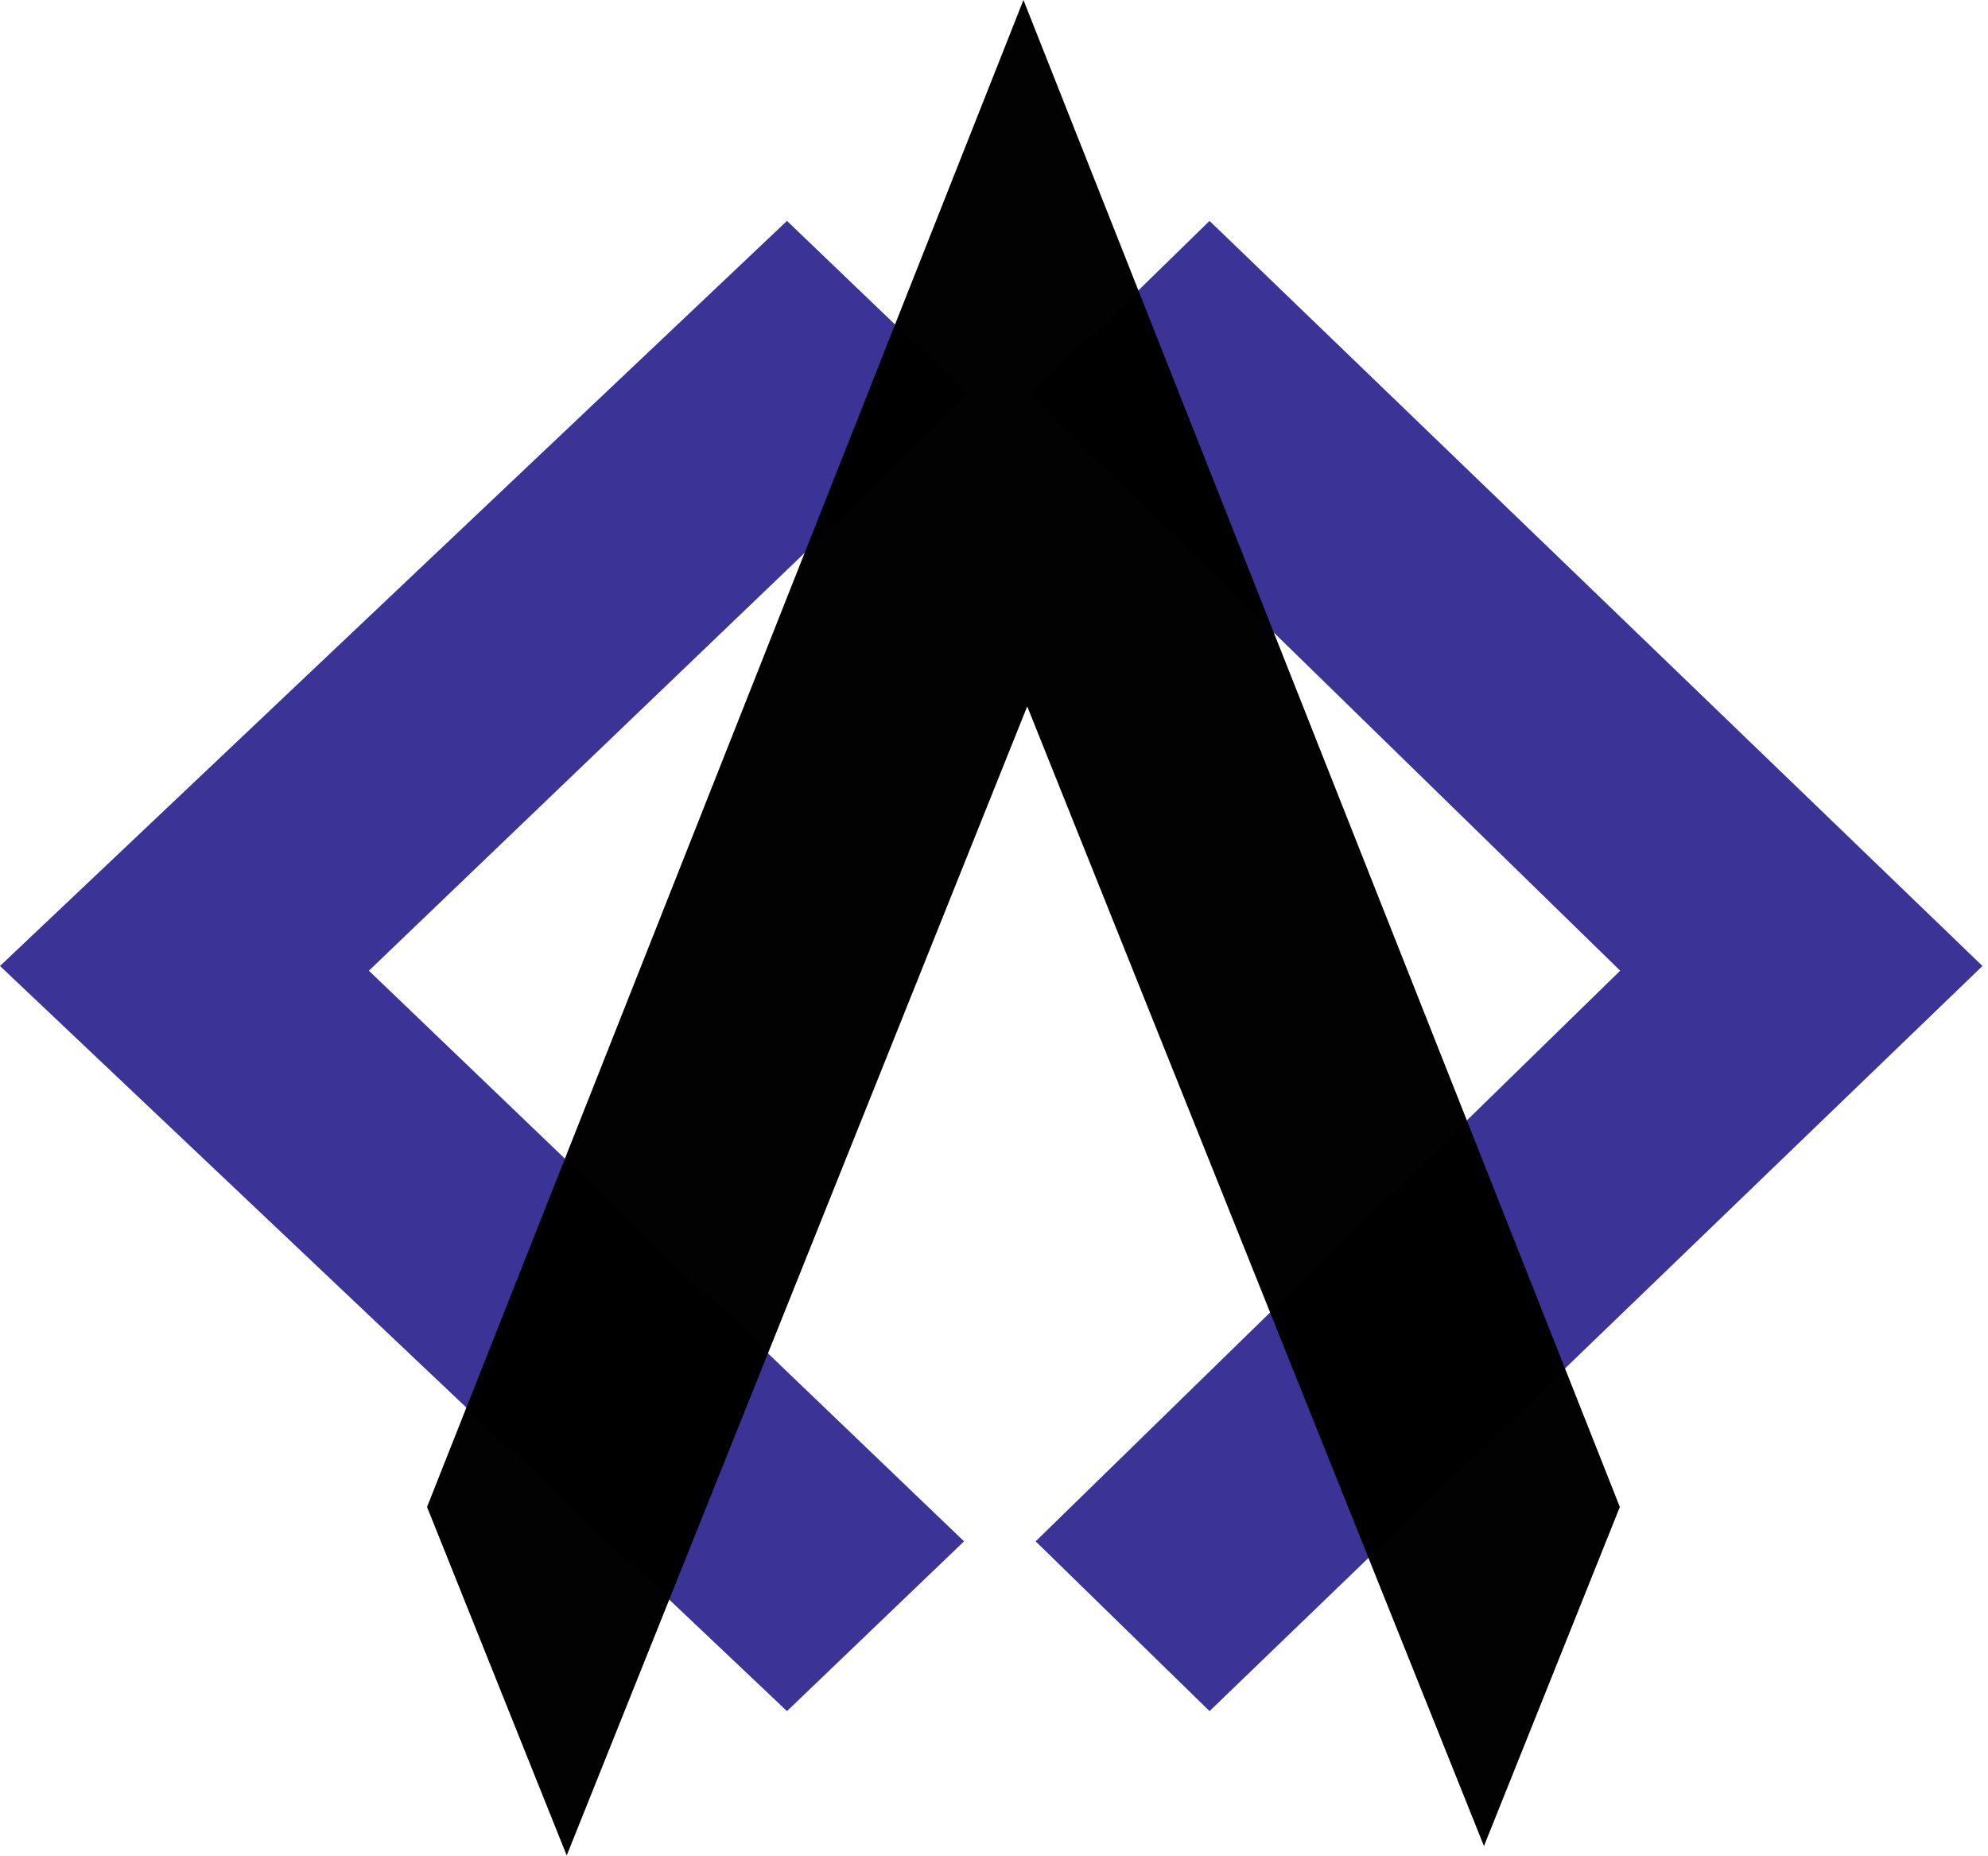
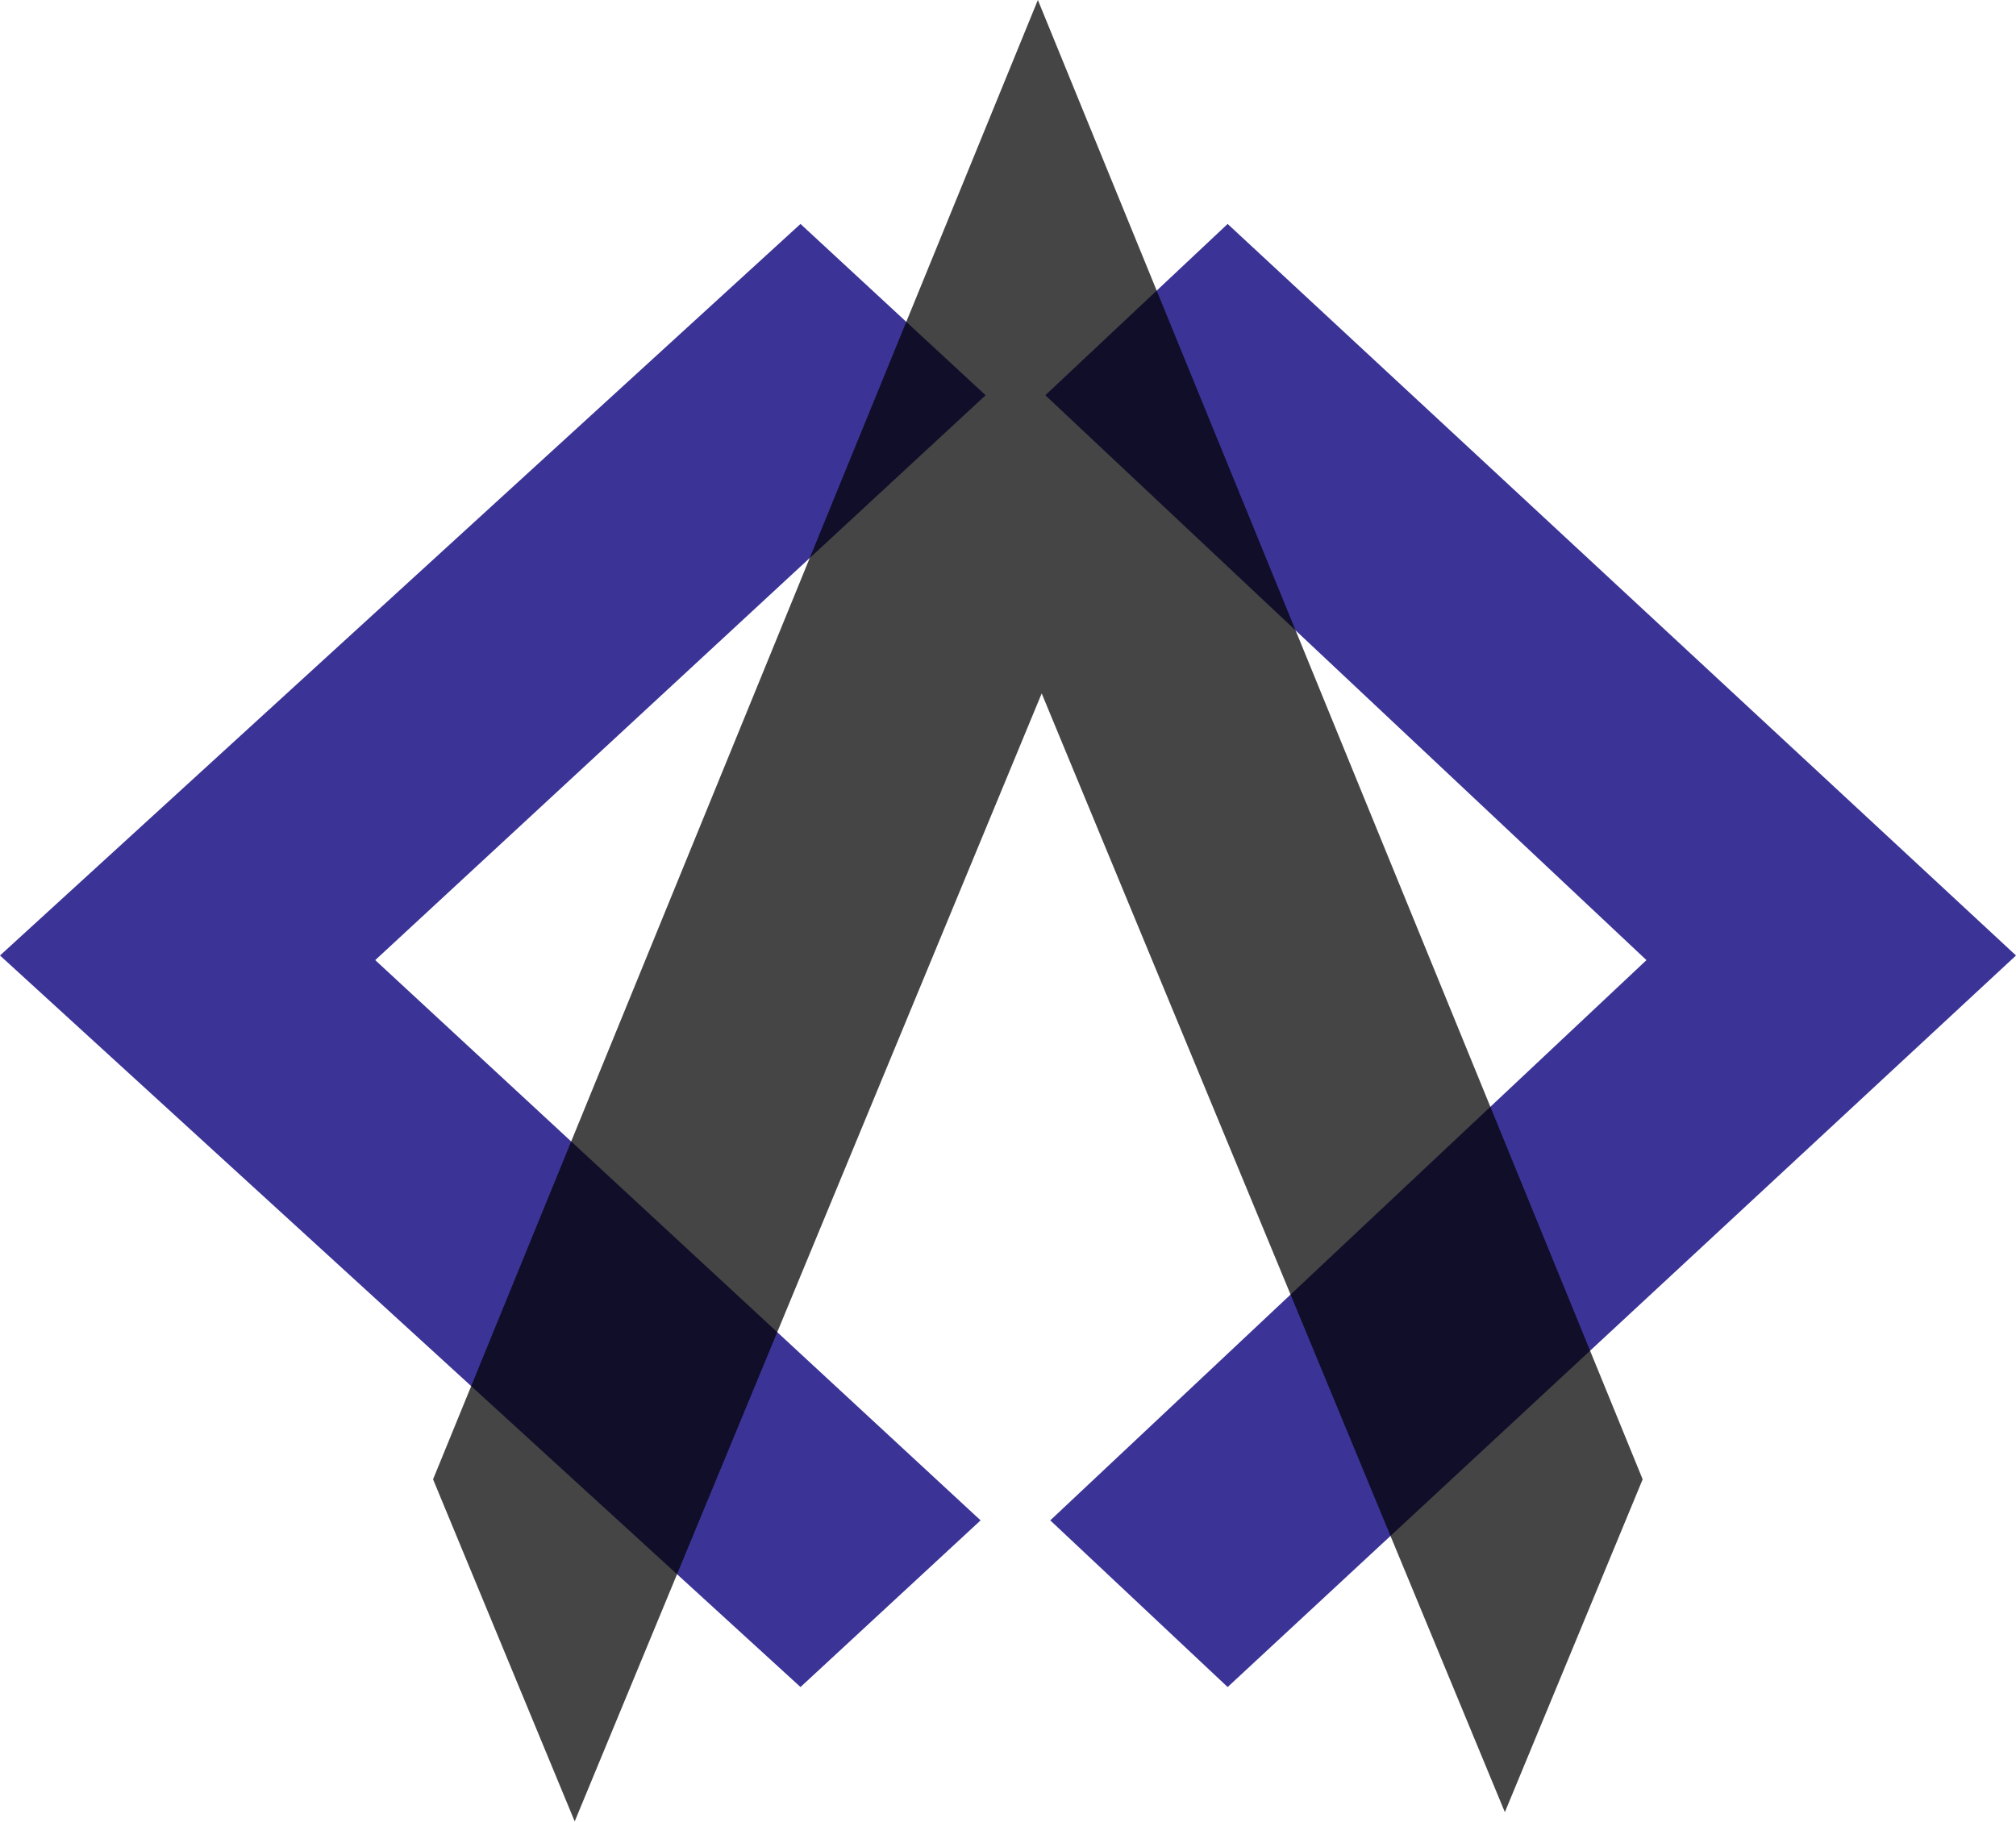
- <svg xmlns="http://www.w3.org/2000/svg" width="135" height="126" viewBox="0 0 135 126" fill="none">
-   <path d="M53.442 15L0 65.598L53.442 116.197L65.466 104.668L25.051 65.918L65.8 26.849L53.442 15Z" fill="#3B3496" />
-   <path d="M82.137 15L134.625 65.598L82.137 116.197L70.328 104.668L110.022 65.918L70 26.849L82.137 15Z" fill="#3B3496" />
-   <path d="M29 102.336L69.5 -7.62939e-06L110 102.336L100.772 125.361L69.756 47.969L38.484 126L29 102.336Z" fill="black" fill-opacity="0.99" />
+ <svg xmlns="http://www.w3.org/2000/svg" width="135" height="122" viewBox="0 0 135 122" fill="none">
+   <path d="M53.605 15L0 64L53.605 113L65.665 101.836L25.127 64.31L66 26.474L53.605 15Z" fill="#3B3496" />
+   <path d="M82.208 15L135 64L82.208 113L70.33 101.836L110.254 64.31L70 26.474L82.208 15Z" fill="#3B3496" />
+   <path d="M29 99.087L69.5 0L110 99.087L100.772 121.381L69.756 46.446L38.484 122L29 99.087Z" fill="black" fill-opacity="0.73" />
</svg>
